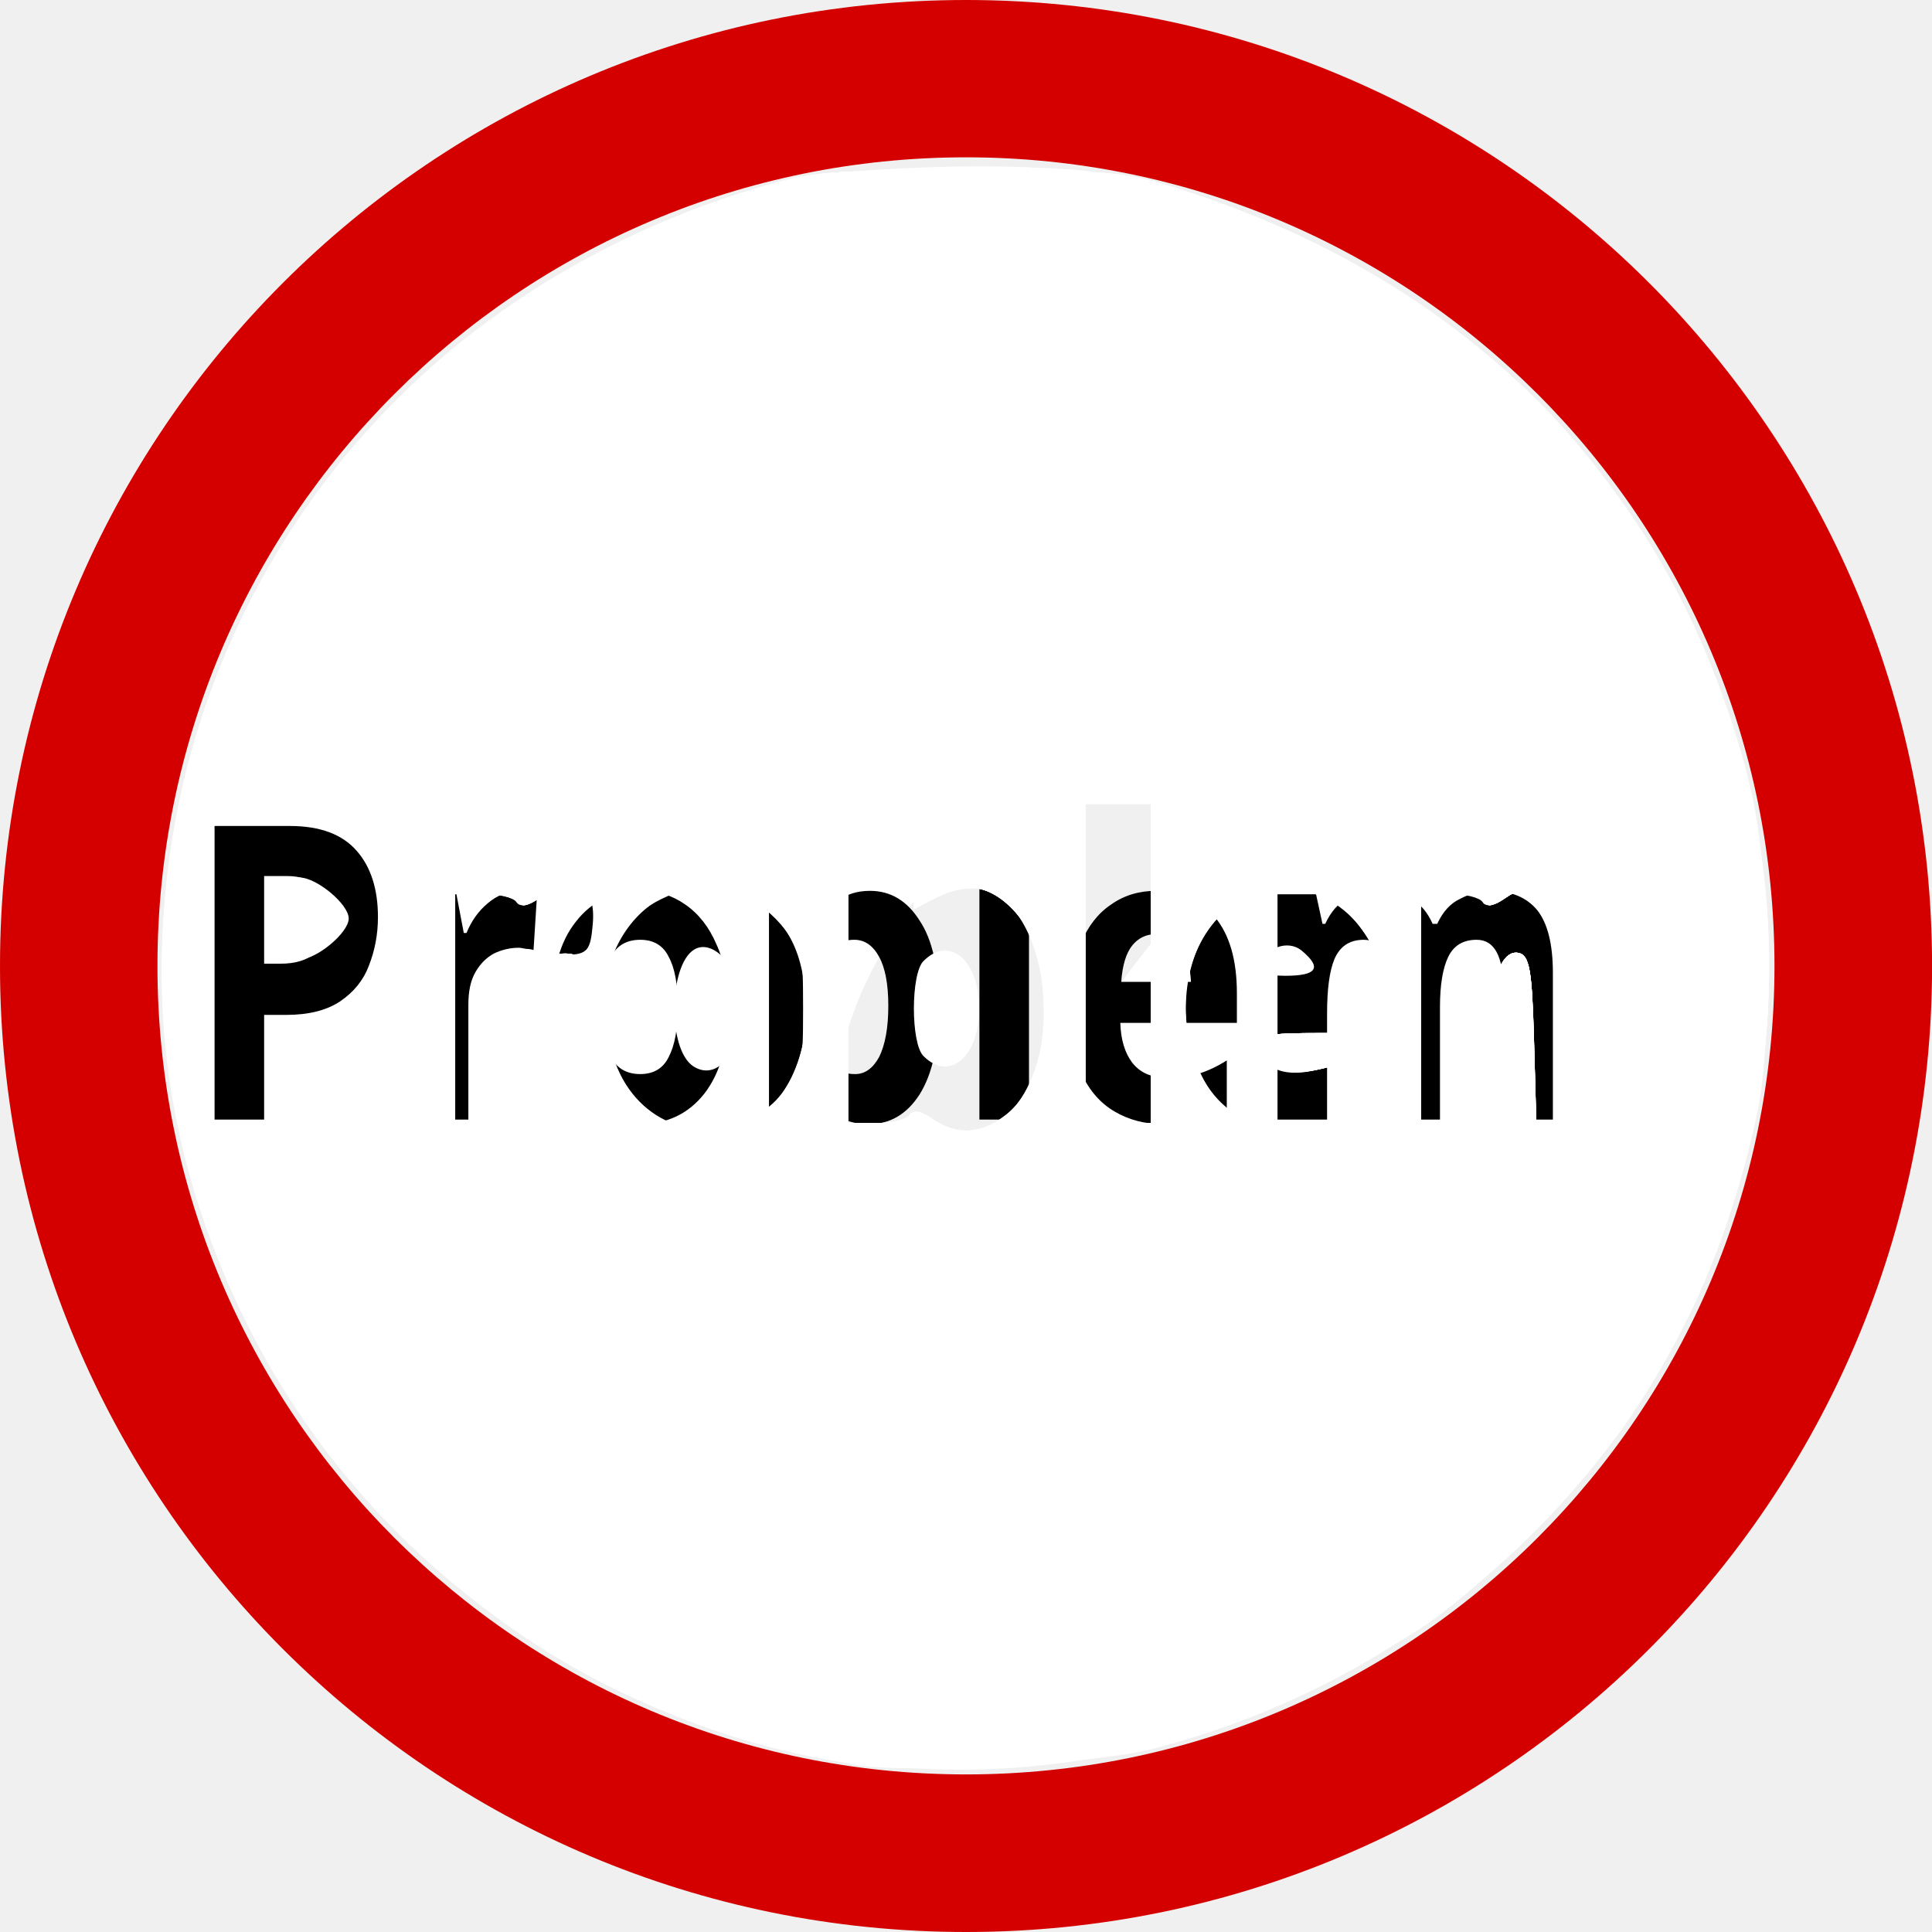
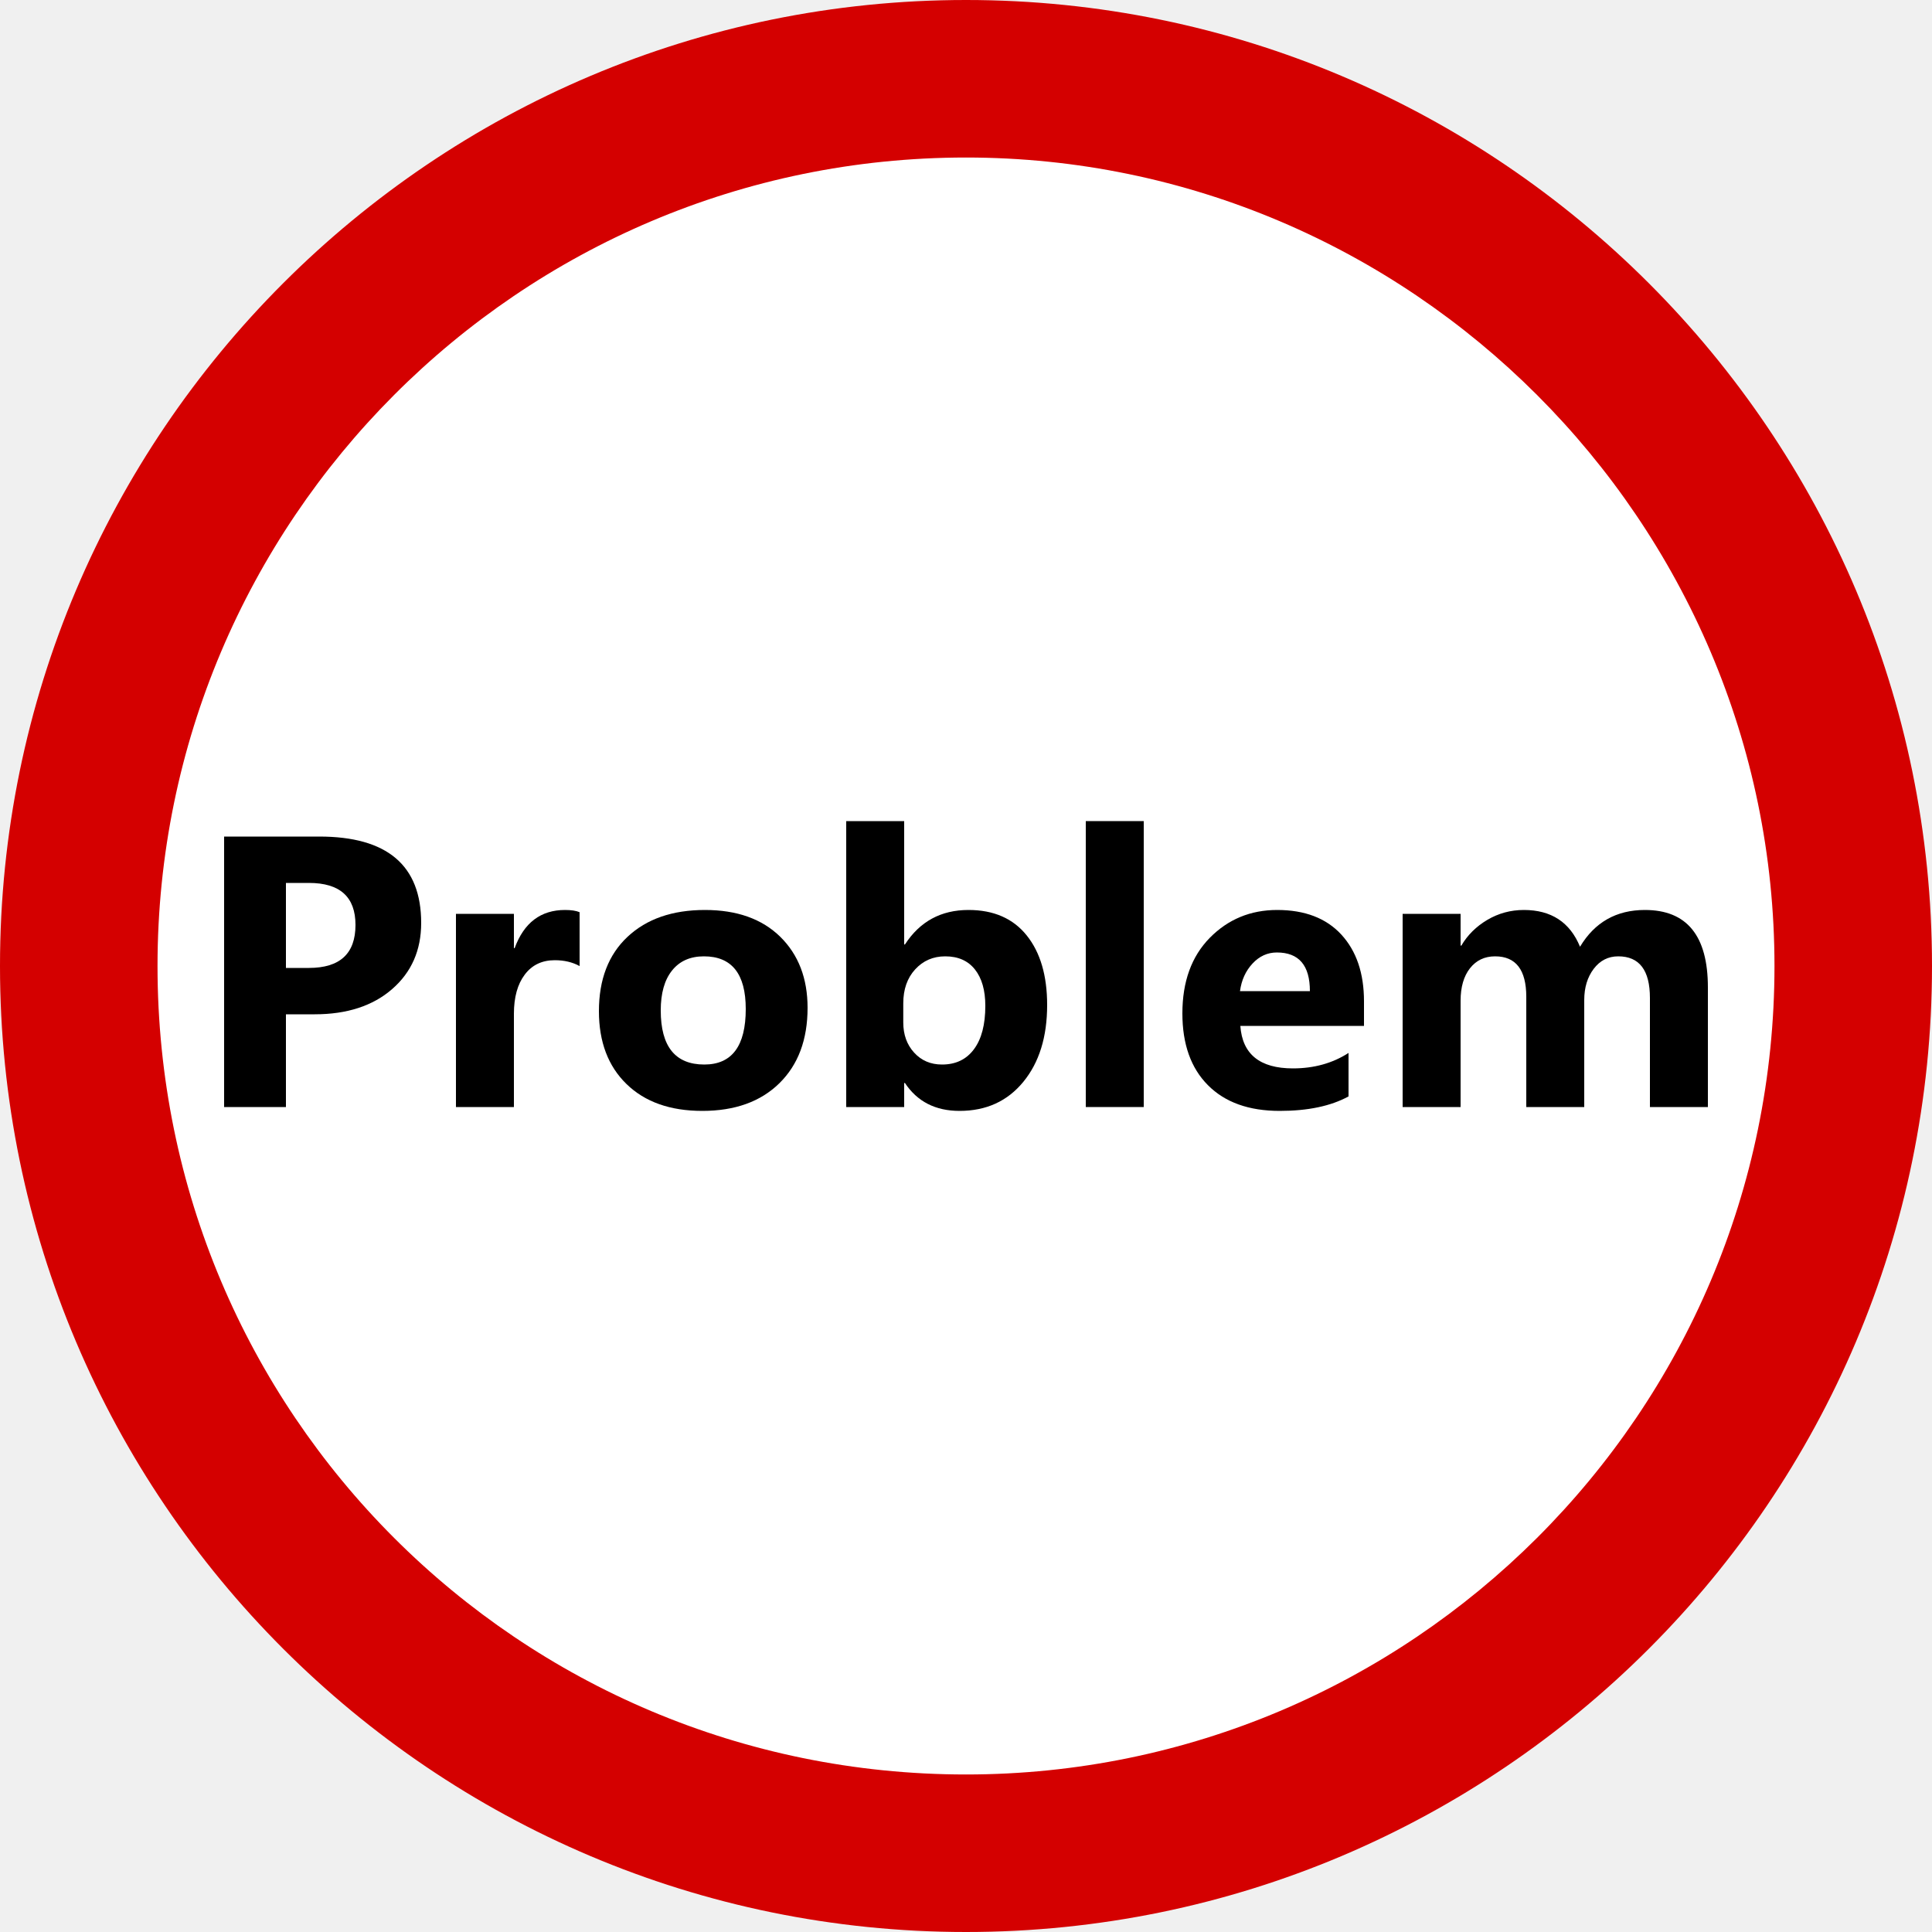
- <svg xmlns="http://www.w3.org/2000/svg" version="1.1" id="Capa_1" x="0px" y="0px" width="29.535px" height="29.534px" viewBox="0 0 29.535 29.534" style="enable-background:new 0 0 29.535 29.534;" xml:space="preserve">
-   <defs id="defs4410" />
-   <path d="M14.768,0C6.611,0,0,6.609,0,14.768c0,8.155,6.611,14.767,14.768,14.767s14.768-6.612,14.768-14.767  C29.535,6.609,22.924,0,14.768,0z M14.768,27.126c-6.828,0-12.361-5.532-12.361-12.359c0-6.828,5.533-12.362,12.361-12.362  c6.826,0,12.359,5.535,12.359,12.362C27.127,21.594,21.594,27.126,14.768,27.126z" id="path4372" style="fill:#d40000" />
-   <g id="g4378">
- </g>
-   <g id="g4380">
- </g>
-   <g id="g4382">
- </g>
-   <g id="g4384">
- </g>
-   <g id="g4386">
- </g>
-   <g id="g4388">
- </g>
-   <g id="g4390">
- </g>
-   <g id="g4392">
- </g>
-   <g id="g4394">
- </g>
-   <g id="g4396">
- </g>
-   <g id="g4398">
- </g>
-   <g id="g4400">
- </g>
-   <g id="g4402">
- </g>
-   <g id="g4404">
- </g>
-   <g id="g4406">
- </g>
-   <path style="fill:#ffffff;fill-opacity:1" d="M 12.653,26.873 C 10.8,26.532 9.266,25.887 7.73,24.804 5.317,23.102 3.522,20.474 2.808,17.6 2.398,15.954 2.421,13.44 2.859,11.787 4.03,7.369 7.187,4.173 11.658,2.879 c 0.876,-0.254 1.258,-0.287 3.185,-0.281 2.021,0.007 2.276,0.034 3.309,0.35 2.173,0.667 4.382,2.05 5.742,3.595 4.354,4.946 4.157,12.26 -0.454,16.88 -2.797,2.803 -6.996,4.146 -10.787,3.449 z m 2.726,-2.992 c 0.487,-0.208 1.027,-0.764 1.208,-1.244 0.185,-0.489 0.166,-1.516 -0.036,-2 -0.713,-1.707 -3.405,-1.798 -4.213,-0.142 -0.275,0.563 -0.329,1.576 -0.115,2.142 0.176,0.465 0.715,1.03 1.181,1.239 0.491,0.219 1.468,0.222 1.975,0.005 l 0,3e-6 z M 16.271,17.33 c 0.134,-1.313 0.365,-1.726 2.242,-4.018 0.747,-0.912 1.111,-1.812 1.181,-2.916 C 19.771,9.16 19.519,8.377 18.779,7.553 17.918,6.596 16.403,6.032 14.692,6.032 c -1.541,0 -4.23,0.776 -4.23,1.22 0,0.14 0.726,2.61 0.808,2.747 0.008,0.014 0.323,-0.122 0.699,-0.302 0.468,-0.224 0.963,-0.346 1.571,-0.385 1.425,-0.092 2.127,0.397 2.099,1.463 -0.016,0.597 -0.246,1.027 -1.341,2.498 -1.218,1.637 -1.488,2.285 -1.557,3.739 l -0.055,1.158 1.75,0 1.75,0 0.086,-0.841 0,0 z" id="path4414" />
-   <path style="fill:#ffffff;fill-opacity:1" d="M 12.633,26.879 C 6.232,25.661 1.746,19.632 2.569,13.353 3.24,8.237 6.625,4.336 11.658,2.879 c 0.876,-0.254 1.258,-0.287 3.185,-0.281 2.021,0.007 2.276,0.034 3.309,0.35 4.9,1.504 8.312,5.599 8.824,10.592 0.619,6.036 -3.3,11.593 -9.275,13.151 -1.319,0.344 -3.77,0.434 -5.068,0.187 l 0,0 z m 3.19,-3.291 c 0.714,-0.57 0.922,-1.072 0.859,-2.067 -0.043,-0.677 -0.121,-0.931 -0.4,-1.296 -0.861,-1.128 -2.64,-1.239 -3.59,-0.223 -0.438,0.469 -0.602,0.925 -0.602,1.674 0,0.749 0.164,1.205 0.602,1.673 0.52,0.556 0.98,0.717 1.879,0.658 0.643,-0.042 0.879,-0.121 1.251,-0.419 l 0,0 z m 0.448,-6.267 c 0.106,-1.077 0.489,-1.903 1.357,-2.926 1.726,-2.034 2.033,-2.684 2.033,-4.297 0,-0.951 -0.048,-1.221 -0.309,-1.731 -0.814,-1.594 -2.868,-2.488 -5.258,-2.289 -1.666,0.139 -3.638,0.785 -3.625,1.188 0.004,0.112 0.187,0.771 0.407,1.464 l 0.401,1.26 0.688,-0.307 c 0.914,-0.407 2.289,-0.512 2.902,-0.221 0.529,0.251 0.788,0.691 0.772,1.312 -0.015,0.59 -0.247,1.028 -1.289,2.434 -1.319,1.781 -1.631,2.566 -1.634,4.117 l -0.002,0.845 1.736,0 1.736,0 0.084,-0.85 0,0 z" id="path4416" />
-   <path style="fill:#ffffff;fill-opacity:1" d="M 12.577,26.869 C 5.428,25.516 0.946,18.273 2.973,11.351 4.189,7.2 7.338,4.13 11.666,2.876 12.532,2.625 12.92,2.591 14.843,2.598 c 2.021,0.007 2.276,0.034 3.309,0.35 4.902,1.504 8.312,5.596 8.824,10.589 0.62,6.043 -3.295,11.595 -9.274,13.154 -1.345,0.351 -3.767,0.435 -5.124,0.178 z m 2.735,-3.009 c 0.621,-0.259 0.9,-0.526 1.173,-1.122 0.417,-0.907 0.194,-2.252 -0.471,-2.842 -1.003,-0.89 -2.68,-0.728 -3.493,0.338 -0.413,0.541 -0.555,1.624 -0.31,2.364 0.16,0.484 0.993,1.283 1.428,1.368 0.596,0.117 1.239,0.076 1.674,-0.106 z m 0.949,-6.515 c 0.101,-1.086 0.496,-1.913 1.458,-3.055 1.615,-1.917 2.105,-3.068 1.962,-4.604 C 19.447,7.191 16.948,5.708 13.695,6.132 12.465,6.292 11.101,6.694 10.71,7.01 l -0.278,0.225 0.413,1.347 c 0.328,1.067 0.454,1.333 0.61,1.281 0.108,-0.036 0.506,-0.179 0.885,-0.317 0.83,-0.304 1.996,-0.334 2.56,-0.067 1.014,0.481 0.969,1.869 -0.101,3.141 -1.413,1.68 -2.083,3.187 -2.083,4.688 l 0,0.863 1.734,0 1.734,0 0.077,-0.826 z" id="path4418" />
-   <path style="fill:#ffffff;fill-opacity:1" d="M 12.632,26.879 C 10.084,26.393 7.976,25.29 6.163,23.496 1.4,18.778 1.25,11.213 5.825,6.357 7.284,4.808 9.127,3.675 11.339,2.967 12.206,2.689 12.719,2.614 14.121,2.56 c 2.632,-0.102 4.203,0.234 6.374,1.363 5.167,2.688 7.683,8.66 6.039,14.332 -1.183,4.084 -4.521,7.283 -8.805,8.44 -1.23,0.332 -3.829,0.426 -5.097,0.184 z m 2.488,-2.957 c 1.782,-0.495 2.171,-3.162 0.614,-4.211 -0.815,-0.549 -2.054,-0.502 -2.83,0.109 -0.73,0.574 -1.017,1.879 -0.622,2.825 0.259,0.621 0.526,0.9 1.122,1.173 0.57,0.262 1.047,0.291 1.717,0.105 l 0,0 z m 1.14,-6.577 c 0.103,-1.107 0.488,-1.883 1.638,-3.304 0.529,-0.654 1.125,-1.527 1.325,-1.94 C 19.891,10.718 19.835,9.124 19.077,7.98 17.86,6.143 14.688,5.553 11.661,6.599 10.362,7.047 10.372,7.025 10.831,8.513 c 0.214,0.695 0.438,1.293 0.497,1.329 0.059,0.037 0.381,-0.055 0.716,-0.204 0.871,-0.387 2.336,-0.452 2.923,-0.129 0.726,0.399 0.885,1.263 0.407,2.217 -0.103,0.206 -0.54,0.854 -0.971,1.439 -1.277,1.735 -1.685,2.755 -1.687,4.224 l -0.002,0.782 1.734,0 1.734,0 0.077,-0.826 0,0 z" id="path4420" />
-   <text xml:space="preserve" style="font-size:5.661px;font-style:normal;font-variant:normal;font-weight:bold;font-stretch:normal;text-align:start;line-height:125%;letter-spacing:0px;word-spacing:0px;writing-mode:lr-tb;text-anchor:start;fill:#000000;fill-opacity:1;stroke:none;font-family:Sans;-inkscape-font-specification:Sans Bold" x="3.135" y="15.372" id="text3075" transform="scale(0.8980713,1.113497)">
-     <tspan id="tspan3077" x="3.135" y="15.372">Problem</tspan>
-   </text>
-   <path style="fill:#ffffff;fill-opacity:1" d="M 12.633,26.879 C 6.228,25.657 1.746,19.632 2.569,13.351 3.224,8.355 6.398,4.592 11.339,2.956 c 1.011,-0.335 1.178,-0.352 3.379,-0.354 2.176,-0.001 2.382,0.019 3.434,0.344 8.078,2.494 11.428,11.735 6.78,18.705 -0.622,0.932 -2.061,2.414 -3.018,3.106 -0.899,0.651 -2.965,1.614 -4.13,1.926 -1.287,0.344 -3.861,0.443 -5.151,0.197 z m -1.191,-9.721 c 0.59,-0.206 0.898,-0.804 0.898,-1.741 0,-1.007 -0.313,-1.561 -0.998,-1.766 -1.344,-0.403 -2.304,0.593 -2.093,2.17 0.155,1.158 1.084,1.724 2.193,1.337 z m 3.874,-0.059 c 0.449,-0.315 0.653,-0.851 0.653,-1.72 0,-0.627 -0.062,-0.893 -0.285,-1.225 -0.385,-0.571 -0.871,-0.736 -1.352,-0.46 l -0.365,0.21 0,-0.808 0,-0.808 -0.501,0 -0.501,0 0,2.44 0,2.44 0.501,0 c 0.275,0 0.501,-0.06 0.501,-0.132 0,-0.074 0.122,-0.047 0.278,0.063 0.354,0.248 0.717,0.248 1.071,-5.01e-4 l 0,0 z m 5.3,0.05 c 0.455,-0.136 0.484,-0.174 0.484,-0.639 0,-0.423 -0.032,-0.481 -0.219,-0.401 -0.961,0.409 -1.542,0.369 -1.636,-0.111 -0.035,-0.177 0.1,-0.206 0.97,-0.206 l 1.01,0 -7.51e-4,-0.344 c -0.001,-0.593 -0.237,-1.227 -0.572,-1.542 -0.43,-0.404 -1.507,-0.434 -1.934,-0.053 -0.892,0.795 -0.805,2.604 0.153,3.188 0.468,0.286 1.036,0.321 1.745,0.109 l 5.2e-5,0 z M 4.33,16.356 l 0,-0.813 0.635,0 c 0.535,0 0.693,-0.058 1.001,-0.366 0.325,-0.325 0.366,-0.452 0.366,-1.136 0,-0.684 -0.041,-0.811 -0.366,-1.136 C 5.614,12.552 5.56,12.539 4.403,12.539 l -1.198,0 0,2.315 0,2.315 0.563,0 0.563,0 0,-0.813 z m 3.629,-0.25 c 0,-0.912 0.037,-1.101 0.261,-1.325 0.183,-0.183 0.352,-0.238 0.563,-0.185 0.286,0.072 0.302,0.046 0.302,-0.49 0,-0.505 -0.03,-0.566 -0.285,-0.566 -0.157,0 -0.41,0.088 -0.563,0.195 -0.156,0.109 -0.278,0.137 -0.278,0.063 0,-0.073 -0.225,-0.132 -0.501,-0.132 l -0.501,0 0,1.752 0,1.752 0.501,0 0.501,0 0,-1.064 z m 9.636,-1.377 0,-2.44 -0.501,0 -0.501,0 0,2.44 0,2.44 0.501,0 0.501,0 0,-2.44 z m 5.131,1.52 c 0,-1.088 0.187,-1.739 0.484,-1.682 0.171,0.033 0.21,0.252 0.24,1.32 l 0.036,1.281 0.554,0 0.554,0 0.036,-1.207 c 0.03,-0.997 0.075,-1.231 0.258,-1.345 0.353,-0.22 0.462,0.106 0.464,1.395 l 0.002,1.158 0.511,0 0.511,0 -0.042,-1.513 c -0.041,-1.48 -0.049,-1.519 -0.393,-1.815 -0.422,-0.363 -0.833,-0.385 -1.228,-0.065 -0.287,0.233 -0.298,0.233 -0.594,0 -0.366,-0.288 -0.744,-0.302 -1.116,-0.042 -0.156,0.109 -0.278,0.137 -0.278,0.063 0,-0.073 -0.225,-0.132 -0.501,-0.132 l -0.501,0 0,1.752 0,1.752 0.501,0 0.501,0 0,-0.92 z" id="path4481" />
-   <path style="fill:#ffffff;fill-opacity:1" d="M 12.633,26.879 C 10.108,26.398 7.895,25.231 6.099,23.435 1.375,18.71 1.28,11.122 5.885,6.304 7.317,4.805 9.141,3.685 11.339,2.955 12.356,2.617 12.506,2.602 14.78,2.602 c 2.268,0 2.427,0.016 3.441,0.35 4.962,1.635 8.244,5.616 8.758,10.623 0.613,5.971 -3.281,11.509 -9.22,13.112 -1.26,0.34 -3.844,0.437 -5.126,0.192 l 0,0 z m -1.124,-9.757 c 0.525,-0.219 0.831,-0.847 0.831,-1.705 0,-1.28 -0.688,-1.986 -1.791,-1.838 -0.909,0.122 -1.419,0.946 -1.307,2.112 0.124,1.288 1.113,1.913 2.267,1.431 l 0,0 z m 3.807,-0.023 c 0.449,-0.315 0.653,-0.851 0.653,-1.72 0,-0.627 -0.062,-0.893 -0.285,-1.225 -0.385,-0.571 -0.871,-0.736 -1.352,-0.46 l -0.365,0.21 0,-0.808 0,-0.808 -0.501,0 -0.501,0 0,2.44 0,2.44 0.501,0 c 0.275,0 0.501,-0.06 0.501,-0.132 0,-0.074 0.122,-0.047 0.278,0.063 0.354,0.248 0.717,0.248 1.071,-5.01e-4 l 0,0 z m 5.228,0.055 c 0.542,-0.136 0.556,-0.153 0.556,-0.639 0,-0.427 -0.031,-0.486 -0.219,-0.406 -0.961,0.409 -1.542,0.369 -1.636,-0.111 -0.035,-0.177 0.1,-0.206 0.97,-0.206 l 1.01,0 -0.007,-0.407 c -0.012,-0.684 -0.28,-1.257 -0.731,-1.56 -0.525,-0.353 -1.073,-0.364 -1.616,-0.032 -1.035,0.631 -1.035,2.616 0,3.247 0.471,0.287 0.875,0.314 1.673,0.113 l -5e-6,0 z m -16.213,-0.799 0,-0.813 0.635,0 c 0.535,0 0.693,-0.058 1.001,-0.366 0.325,-0.325 0.366,-0.452 0.366,-1.136 0,-0.684 -0.041,-0.811 -0.366,-1.136 C 5.614,12.552 5.56,12.539 4.403,12.539 l -1.198,0 0,2.315 0,2.315 0.563,0 0.563,0 0,-0.813 z m 3.629,-0.25 c 0,-0.912 0.037,-1.101 0.261,-1.325 0.183,-0.183 0.352,-0.238 0.563,-0.185 0.286,0.072 0.302,0.046 0.302,-0.49 0,-0.505 -0.03,-0.566 -0.285,-0.566 -0.157,0 -0.41,0.088 -0.563,0.195 -0.156,0.109 -0.278,0.137 -0.278,0.063 0,-0.073 -0.225,-0.132 -0.501,-0.132 l -0.501,0 0,1.752 0,1.752 0.501,0 0.501,0 0,-1.064 z m 9.636,-1.377 0,-2.44 -0.501,0 -0.501,0 0,2.44 0,2.44 0.501,0 0.501,0 0,-2.44 z m 5.131,1.52 c 0,-1.088 0.187,-1.739 0.484,-1.682 0.171,0.033 0.21,0.252 0.24,1.32 l 0.036,1.281 0.554,0 0.554,0 0.036,-1.207 c 0.03,-0.997 0.075,-1.231 0.258,-1.345 0.353,-0.22 0.462,0.106 0.464,1.395 l 0.002,1.158 0.514,0 0.514,0 -0.045,-1.513 c -0.044,-1.478 -0.053,-1.52 -0.396,-1.815 -0.422,-0.363 -0.833,-0.385 -1.228,-0.065 -0.287,0.233 -0.298,0.233 -0.594,0 -0.366,-0.288 -0.744,-0.302 -1.116,-0.042 -0.156,0.109 -0.278,0.137 -0.278,0.063 0,-0.073 -0.225,-0.132 -0.501,-0.132 l -0.501,0 0,1.752 0,1.752 0.501,0 0.501,0 0,-0.92 z" id="path4483" />
-   <path style="fill:#ffffff;fill-opacity:1" d="m 14.117,16.144 c -0.195,-0.195 -0.195,-1.257 0,-1.452 0.399,-0.399 0.851,-0.013 0.851,0.726 0,0.739 -0.452,1.125 -0.851,0.726 z" id="path4485" />
-   <path style="fill:#ffffff;fill-opacity:1" d="m 10.605,16.305 c -0.42,-0.26 -0.382,-1.644 0.05,-1.81 0.302,-0.116 0.683,0.368 0.683,0.869 0,0.707 -0.362,1.171 -0.733,0.941 z" id="path4487" />
-   <path style="fill:#ffffff;fill-opacity:1" d="m 4.33,14.041 c 0,-0.542 0.033,-0.626 0.25,-0.626 0.261,0 0.751,0.408 0.751,0.626 0,0.217 -0.49,0.626 -0.751,0.626 -0.217,0 -0.25,-0.083 -0.25,-0.626 z" id="path4489" />
-   <path style="fill:#ffffff;fill-opacity:1" d="m 19.251,14.77 c 0.095,-0.286 0.439,-0.411 0.649,-0.237 0.314,0.261 0.234,0.384 -0.25,0.384 -0.289,0 -0.431,-0.053 -0.399,-0.147 z" id="path4491" />
-   <path style="fill:#ffffff;fill-opacity:1" d="M 12.84,26.932 C 10.388,26.54 7.994,25.309 6.168,23.501 0.767,18.151 1.382,9.453 7.484,4.899 8.572,4.088 9.806,3.466 11.35,2.952 c 1.005,-0.334 1.16,-0.35 3.43,-0.35 2.27,0 2.426,0.016 3.441,0.351 4.986,1.647 8.242,5.593 8.757,10.612 0.546,5.324 -2.501,10.412 -7.505,12.528 -0.585,0.247 -1.43,0.54 -1.877,0.65 -0.953,0.235 -3.766,0.346 -4.755,0.188 z M 11.886,16.806 c 0.373,-0.373 0.391,-0.439 0.391,-1.388 0,-0.949 -0.018,-1.015 -0.391,-1.388 -0.776,-0.776 -2.081,-0.541 -2.494,0.448 -0.395,0.945 -0.123,2.121 0.594,2.571 0.599,0.376 1.381,0.276 1.9,-0.243 z m 3.443,0.285 c 0.679,-0.476 0.882,-2.153 0.355,-2.936 -0.385,-0.571 -0.871,-0.736 -1.352,-0.46 l -0.365,0.21 0,-0.808 0,-0.808 -0.501,0 -0.501,0 0,2.44 0,2.44 0.501,0 c 0.275,0 0.501,-0.06 0.501,-0.132 0,-0.074 0.122,-0.047 0.278,0.063 0.357,0.25 0.718,0.247 1.084,-0.009 l 0,10e-7 z m 5.517,-0.044 c 0.345,-0.185 0.378,-1.083 0.035,-0.937 -0.961,0.409 -1.542,0.369 -1.636,-0.111 -0.035,-0.177 0.1,-0.206 0.97,-0.206 l 1.01,0 -0.003,-0.407 c -0.004,-0.619 -0.423,-1.426 -0.857,-1.65 -1.208,-0.625 -2.387,0.373 -2.231,1.888 0.121,1.176 0.757,1.727 1.867,1.616 0.325,-0.032 0.705,-0.12 0.845,-0.195 l 5e-6,0 z M 4.33,16.356 l 0,-0.813 0.635,0 c 0.535,0 0.693,-0.058 1.001,-0.366 0.325,-0.325 0.366,-0.452 0.366,-1.136 0,-0.684 -0.041,-0.811 -0.366,-1.136 C 5.614,12.552 5.56,12.539 4.403,12.539 l -1.198,0 0,2.315 0,2.315 0.563,0 0.563,0 0,-0.813 z m 3.629,-0.25 c 0,-0.912 0.037,-1.101 0.261,-1.325 0.183,-0.183 0.352,-0.238 0.563,-0.185 0.286,0.072 0.302,0.046 0.302,-0.49 0,-0.505 -0.03,-0.566 -0.285,-0.566 -0.157,0 -0.41,0.088 -0.563,0.195 -0.156,0.109 -0.278,0.137 -0.278,0.063 0,-0.073 -0.225,-0.132 -0.501,-0.132 l -0.501,0 0,1.752 0,1.752 0.501,0 0.501,0 0,-1.064 z m 9.636,-1.377 0,-2.44 -0.501,0 -0.501,0 0,2.44 0,2.44 0.501,0 0.501,0 0,-2.44 z m 5.131,1.52 c 0,-1.088 0.187,-1.739 0.484,-1.682 0.171,0.033 0.21,0.252 0.24,1.32 l 0.036,1.281 0.554,0 0.554,0 0.036,-1.207 c 0.03,-0.997 0.075,-1.231 0.258,-1.345 0.353,-0.22 0.462,0.106 0.464,1.395 l 0.002,1.158 0.514,0 0.514,0 -0.045,-1.513 c -0.044,-1.478 -0.053,-1.52 -0.396,-1.815 -0.422,-0.363 -0.833,-0.385 -1.228,-0.065 -0.287,0.233 -0.298,0.233 -0.594,0 -0.366,-0.288 -0.744,-0.302 -1.116,-0.042 -0.156,0.109 -0.278,0.137 -0.278,0.063 0,-0.073 -0.225,-0.132 -0.501,-0.132 l -0.501,0 0,1.752 0,1.752 0.501,0 0.501,0 0,-0.92 z" id="path4493" />
-   <path style="fill:#ffffff;fill-opacity:1" d="M 12.84,26.932 C 10.388,26.54 7.994,25.309 6.168,23.501 0.762,18.146 1.376,9.457 7.484,4.899 8.572,4.088 9.806,3.466 11.35,2.952 c 1.005,-0.334 1.16,-0.35 3.43,-0.35 2.27,0 2.426,0.016 3.441,0.351 0.585,0.193 1.566,0.61 2.181,0.926 7.376,3.791 8.919,13.658 3.054,19.528 -1.546,1.548 -3.602,2.736 -5.682,3.283 -1.123,0.295 -3.785,0.426 -4.935,0.242 z m -1.104,-9.967 c 0.581,-0.517 0.774,-1.649 0.423,-2.488 -0.196,-0.47 -0.841,-0.936 -1.294,-0.937 -0.451,-7.38e-4 -1.116,0.326 -1.331,0.654 -0.549,0.838 -0.294,2.385 0.473,2.867 0.479,0.301 1.336,0.253 1.729,-0.097 z m 3.643,0.077 c 0.432,-0.34 0.628,-0.998 0.564,-1.89 -0.089,-1.224 -0.777,-1.854 -1.584,-1.452 l -0.393,0.196 0,-0.804 0,-0.804 -0.501,0 -0.501,0 0,2.44 0,2.44 0.431,0 c 0.237,0 0.466,-0.057 0.509,-0.126 0.049,-0.08 0.177,-0.057 0.348,0.063 0.369,0.258 0.745,0.237 1.127,-0.063 l 0,0 z m 5.466,0.004 c 0.345,-0.185 0.378,-1.083 0.035,-0.937 -0.961,0.409 -1.542,0.369 -1.636,-0.111 -0.035,-0.177 0.1,-0.206 0.97,-0.206 l 1.01,0 0,-0.411 c 0,-0.698 -0.491,-1.497 -1.047,-1.705 -1.427,-0.533 -2.552,1.132 -1.833,2.715 0.303,0.668 0.818,0.932 1.656,0.849 0.325,-0.032 0.705,-0.12 0.845,-0.195 l 0,0 z M 4.33,16.356 l 0,-0.813 0.612,0 c 0.503,0 0.682,-0.065 1.001,-0.363 0.354,-0.33 0.389,-0.433 0.389,-1.136 0,-0.687 -0.04,-0.813 -0.366,-1.139 C 5.614,12.552 5.56,12.539 4.403,12.539 l -1.198,0 0,2.315 0,2.315 0.563,0 0.563,0 0,-0.813 z m 3.629,-0.25 c 0,-0.912 0.037,-1.101 0.261,-1.325 0.183,-0.183 0.352,-0.238 0.563,-0.185 0.286,0.072 0.302,0.046 0.302,-0.49 0,-0.505 -0.03,-0.566 -0.285,-0.566 -0.157,0 -0.406,0.085 -0.555,0.189 -0.171,0.12 -0.299,0.143 -0.348,0.063 -0.043,-0.07 -0.272,-0.126 -0.509,-0.126 l -0.431,0 0,1.752 0,1.752 0.501,0 0.501,0 0,-1.064 z m 9.636,-1.377 0,-2.44 -0.501,0 -0.501,0 0,2.44 0,2.44 0.501,0 0.501,0 0,-2.44 z m 5.131,1.52 c 0,-1.088 0.187,-1.739 0.484,-1.682 0.171,0.033 0.21,0.252 0.24,1.32 l 0.036,1.281 0.554,0 0.554,0 0.036,-1.207 c 0.03,-0.997 0.075,-1.231 0.258,-1.345 0.353,-0.22 0.462,0.106 0.464,1.395 l 0.002,1.158 0.501,0 0.501,0 -7.51e-4,-1.158 c -3.76e-4,-0.637 -0.059,-1.367 -0.13,-1.623 -0.22,-0.794 -0.931,-1.081 -1.511,-0.611 -0.287,0.233 -0.298,0.233 -0.594,0 -0.366,-0.288 -0.744,-0.302 -1.116,-0.042 -0.156,0.109 -0.278,0.137 -0.278,0.063 0,-0.073 -0.225,-0.132 -0.501,-0.132 l -0.501,0 0,1.752 0,1.752 0.501,0 0.501,0 0,-0.92 z" id="path4495" />
-   <path style="fill:#ffffff;fill-opacity:1" d="M 13.091,26.981 C 10.598,26.523 8.82,25.737 7.052,24.309 2.488,20.624 1.167,14.243 3.896,9.068 5.504,6.017 8.307,3.793 11.777,2.813 c 0.868,-0.245 3.912,-0.35 5.042,-0.173 2.48,0.387 5.334,1.956 7.063,3.881 1.392,1.551 2.489,3.696 2.917,5.706 0.256,1.202 0.293,3.679 0.071,4.755 -0.985,4.788 -4.456,8.484 -9.121,9.715 -0.94,0.248 -3.878,0.427 -4.658,0.284 l 0,0 z M 11.675,16.978 c 0.454,-0.297 0.701,-0.991 0.636,-1.781 -0.066,-0.802 -0.386,-1.277 -1.021,-1.519 -1.413,-0.538 -2.544,1.09 -1.849,2.661 0.404,0.913 1.386,1.194 2.234,0.639 l 0,0 z m 3.705,0.065 c 0.937,-0.737 0.686,-3.191 -0.352,-3.451 -0.166,-0.042 -0.468,0.009 -0.68,0.115 l -0.381,0.19 0,-0.804 0,-0.804 -0.501,0 -0.501,0 0,2.44 0,2.44 0.431,0 c 0.237,0 0.466,-0.057 0.509,-0.126 0.049,-0.08 0.177,-0.057 0.348,0.063 0.369,0.258 0.745,0.237 1.127,-0.063 z m 5.499,-0.014 c 0.299,-0.16 0.273,-0.953 -0.029,-0.874 -0.103,0.027 -0.401,0.11 -0.662,0.184 -0.523,0.148 -0.871,0.022 -0.942,-0.34 -0.035,-0.177 0.1,-0.206 0.97,-0.206 0.965,0 1.01,-0.013 1.01,-0.282 -0.003,-1.378 -1.069,-2.26 -2.173,-1.798 -1.2,0.501 -1.243,2.775 -0.064,3.374 0.447,0.227 1.414,0.198 1.892,-0.058 l 0,0 z M 4.33,16.356 l 0,-0.813 0.495,0 c 0.993,0 1.508,-0.509 1.508,-1.49 0,-1.164 -0.475,-1.514 -2.059,-1.514 l -1.07,0 0,2.315 0,2.315 0.563,0 0.563,0 0,-0.813 z m 3.629,-0.226 c 0,-1.179 0.151,-1.508 0.706,-1.531 0.318,-0.013 0.362,-0.066 0.397,-0.475 0.048,-0.565 -0.228,-0.722 -0.745,-0.424 -0.203,0.116 -0.382,0.152 -0.424,0.084 -0.04,-0.065 -0.267,-0.118 -0.503,-0.118 l -0.431,0 0,1.752 0,1.752 0.501,0 0.501,0 0,-1.04 z m 9.636,-1.401 0,-2.44 -0.501,0 -0.501,0 0,2.44 0,2.44 0.501,0 0.501,0 0,-2.44 z m 5.131,1.52 c 0,-1.088 0.187,-1.739 0.484,-1.682 0.171,0.033 0.21,0.252 0.24,1.32 l 0.036,1.281 0.554,0 0.554,0 0.036,-1.207 c 0.03,-0.997 0.075,-1.231 0.258,-1.345 0.353,-0.22 0.462,0.106 0.464,1.395 l 0.002,1.158 0.501,0 0.501,0 -0.003,-1.095 c -0.002,-0.602 -0.055,-1.32 -0.119,-1.596 -0.2,-0.862 -0.914,-1.192 -1.52,-0.702 -0.287,0.233 -0.298,0.233 -0.594,0 -0.364,-0.286 -0.744,-0.302 -1.107,-0.048 -0.171,0.12 -0.299,0.143 -0.348,0.063 -0.043,-0.07 -0.272,-0.126 -0.509,-0.126 l -0.431,0 0,1.752 0,1.752 0.501,0 0.501,0 0,-0.92 z" id="path4497" />
+ <svg xmlns="http://www.w3.org/2000/svg" version="1.1" baseProfile="full" width="60" height="60" viewBox="0 0 60.00 60.00" enable-background="new 0 0 60.00 60.00" xml:space="preserve">
+   <g>
+     <ellipse fill="#FFFFFF" fill-opacity="1" stroke-linejoin="round" cx="30" cy="30" rx="28" ry="28" />
+     <path fill="#D40000" fill-opacity="1" stroke-linejoin="round" d="M 30,0C 13.453,0 -2.54313e-006,13.453 -2.54313e-006,30C -2.54313e-006,46.547 13.453,60 30,60C 46.547,60 60,46.547 60,30C 60,13.453 46.547,0 30,0 Z M 30,55.108C 16.115,55.108 4.892,43.885 4.892,30C 4.892,16.187 16.115,4.892 30,4.892C 43.813,4.892 55.108,16.187 55.108,30C 55.108,43.885 43.813,55.108 30,55.108 Z " />
+   </g>
+   <g>
+     <path fill="#000000" fill-opacity="1" stroke-linejoin="round" d="M 8.88,31.5L 8.88,34.38L 6.96,34.38L 6.96,25.98L 9.915,25.98C 12.025,25.98 13.08,26.874 13.08,28.663C 13.08,29.509 12.78,30.194 12.179,30.716C 11.579,31.239 10.776,31.5 9.773,31.5L 8.88,31.5 Z M 8.88,27.42L 8.88,30.06L 9.593,30.06C 10.558,30.06 11.04,29.615 11.04,28.725C 11.04,27.855 10.558,27.42 9.593,27.42L 8.88,27.42 Z " />
+     <path fill="#000000" fill-opacity="1" stroke-linejoin="round" d="M 18,30.002C 17.78,29.881 17.523,29.82 17.23,29.82C 16.832,29.82 16.521,29.969 16.297,30.267C 16.072,30.565 15.96,30.971 15.96,31.485L 15.96,34.38L 14.16,34.38L 14.16,28.38L 15.96,28.38L 15.96,29.445L 15.983,29.445C 16.273,28.655 16.794,28.26 17.548,28.26C 17.741,28.26 17.891,28.283 18,28.329L 18,30.002 Z " />
+     <path fill="#000000" fill-opacity="1" stroke-linejoin="round" d="M 21.81,34.5C 20.813,34.5 20.028,34.222 19.457,33.666C 18.886,33.111 18.6,32.356 18.6,31.402C 18.6,30.419 18.896,29.649 19.489,29.093C 20.081,28.538 20.883,28.26 21.893,28.26C 22.886,28.26 23.666,28.538 24.232,29.093C 24.797,29.649 25.08,30.384 25.08,31.299C 25.08,32.287 24.788,33.067 24.205,33.64C 23.622,34.213 22.824,34.5 21.81,34.5 Z M 21.861,29.7C 21.436,29.7 21.106,29.846 20.872,30.139C 20.637,30.431 20.52,30.845 20.52,31.38C 20.52,32.5 20.971,33.06 21.872,33.06C 22.731,33.06 23.16,32.485 23.16,31.335C 23.16,30.245 22.727,29.7 21.861,29.7 Z " />
+     <path fill="#000000" fill-opacity="1" stroke-linejoin="round" d="M 28.104,33.634L 28.08,33.634L 28.08,34.38L 26.28,34.38L 26.28,25.5L 28.08,25.5L 28.08,29.331L 28.104,29.331C 28.567,28.617 29.224,28.26 30.077,28.26C 30.859,28.26 31.462,28.523 31.885,29.05C 32.308,29.577 32.52,30.297 32.52,31.211C 32.52,32.203 32.273,32.998 31.779,33.599C 31.286,34.2 30.626,34.5 29.799,34.5C 29.052,34.5 28.487,34.211 28.104,33.634 Z M 28.052,31.159L 28.052,31.755C 28.052,32.131 28.164,32.443 28.389,32.69C 28.614,32.937 28.903,33.06 29.256,33.06C 29.682,33.06 30.012,32.902 30.247,32.585C 30.483,32.268 30.6,31.819 30.6,31.238C 30.6,30.755 30.492,30.378 30.277,30.107C 30.062,29.836 29.755,29.7 29.355,29.7C 28.98,29.7 28.669,29.835 28.422,30.104C 28.175,30.373 28.052,30.725 28.052,31.159 Z " />
+     <rect x="33.72" y="25.5" fill="#000000" fill-opacity="1" stroke-linejoin="round" width="1.8" height="8.88" />
+     <path fill="#000000" fill-opacity="1" stroke-linejoin="round" d="M 42.36,31.86L 38.52,31.86C 38.582,32.74 39.127,33.18 40.153,33.18C 40.808,33.18 41.384,33.02 41.88,32.7L 41.88,34.05C 41.331,34.35 40.619,34.5 39.742,34.5C 38.785,34.5 38.042,34.234 37.513,33.701C 36.984,33.169 36.72,32.426 36.72,31.474C 36.72,30.485 37.004,29.702 37.571,29.125C 38.139,28.549 38.836,28.26 39.664,28.26C 40.522,28.26 41.187,28.515 41.656,29.024C 42.125,29.534 42.36,30.224 42.36,31.097L 42.36,31.86 Z M 40.68,30.78C 40.68,29.98 40.338,29.58 39.654,29.58C 39.363,29.58 39.111,29.695 38.898,29.924C 38.685,30.153 38.555,30.439 38.509,30.78L 40.68,30.78 Z " />
+     <path fill="#000000" fill-opacity="1" stroke-linejoin="round" d="M 53.04,34.38L 51.24,34.38L 51.24,30.994C 51.24,30.131 50.912,29.7 50.255,29.7C 49.944,29.7 49.691,29.829 49.494,30.088C 49.298,30.347 49.2,30.67 49.2,31.058L 49.2,34.38L 47.4,34.38L 47.4,30.958C 47.4,30.119 47.077,29.7 46.431,29.7C 46.105,29.7 45.846,29.824 45.651,30.071C 45.457,30.319 45.36,30.655 45.36,31.08L 45.36,34.38L 43.56,34.38L 43.56,28.38L 45.36,28.38L 45.36,29.366L 45.384,29.366C 45.575,29.039 45.844,28.773 46.191,28.567C 46.537,28.363 46.915,28.26 47.325,28.26C 48.175,28.26 48.756,28.641 49.069,29.402C 49.525,28.641 50.197,28.26 51.084,28.26C 52.388,28.26 53.04,29.061 53.04,30.664L 53.04,34.38 Z " />
+   </g>
</svg>
